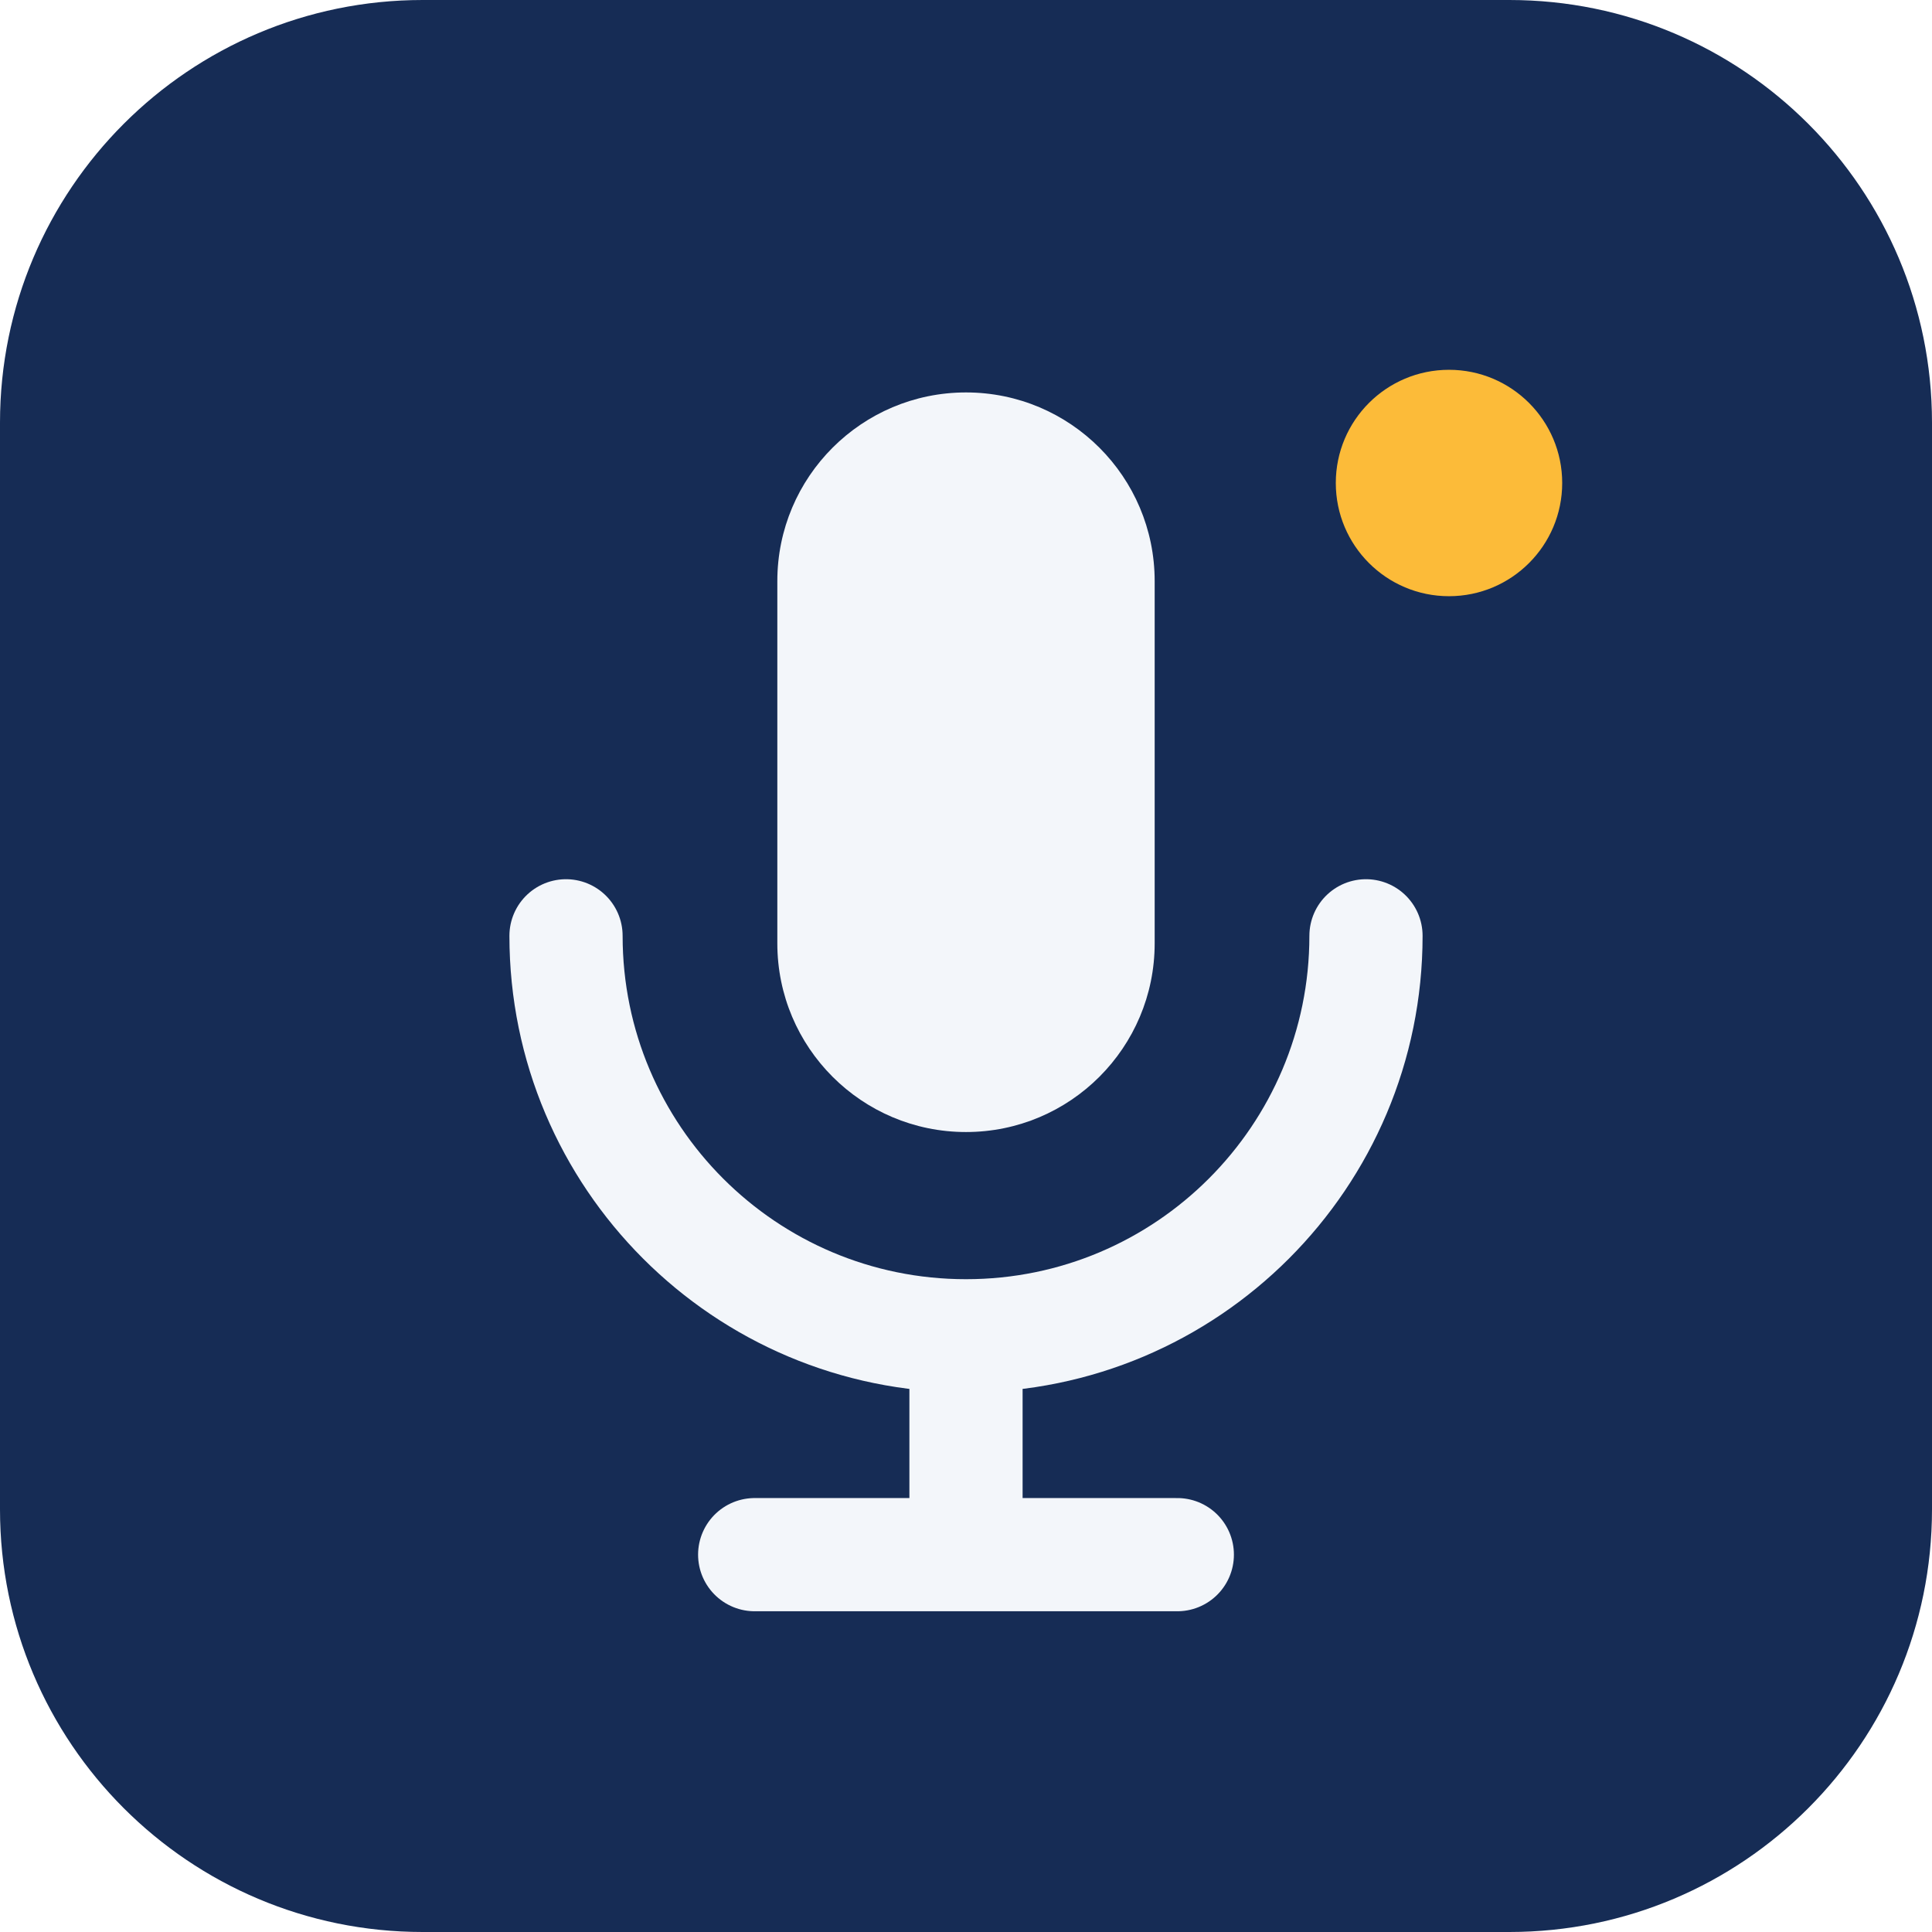
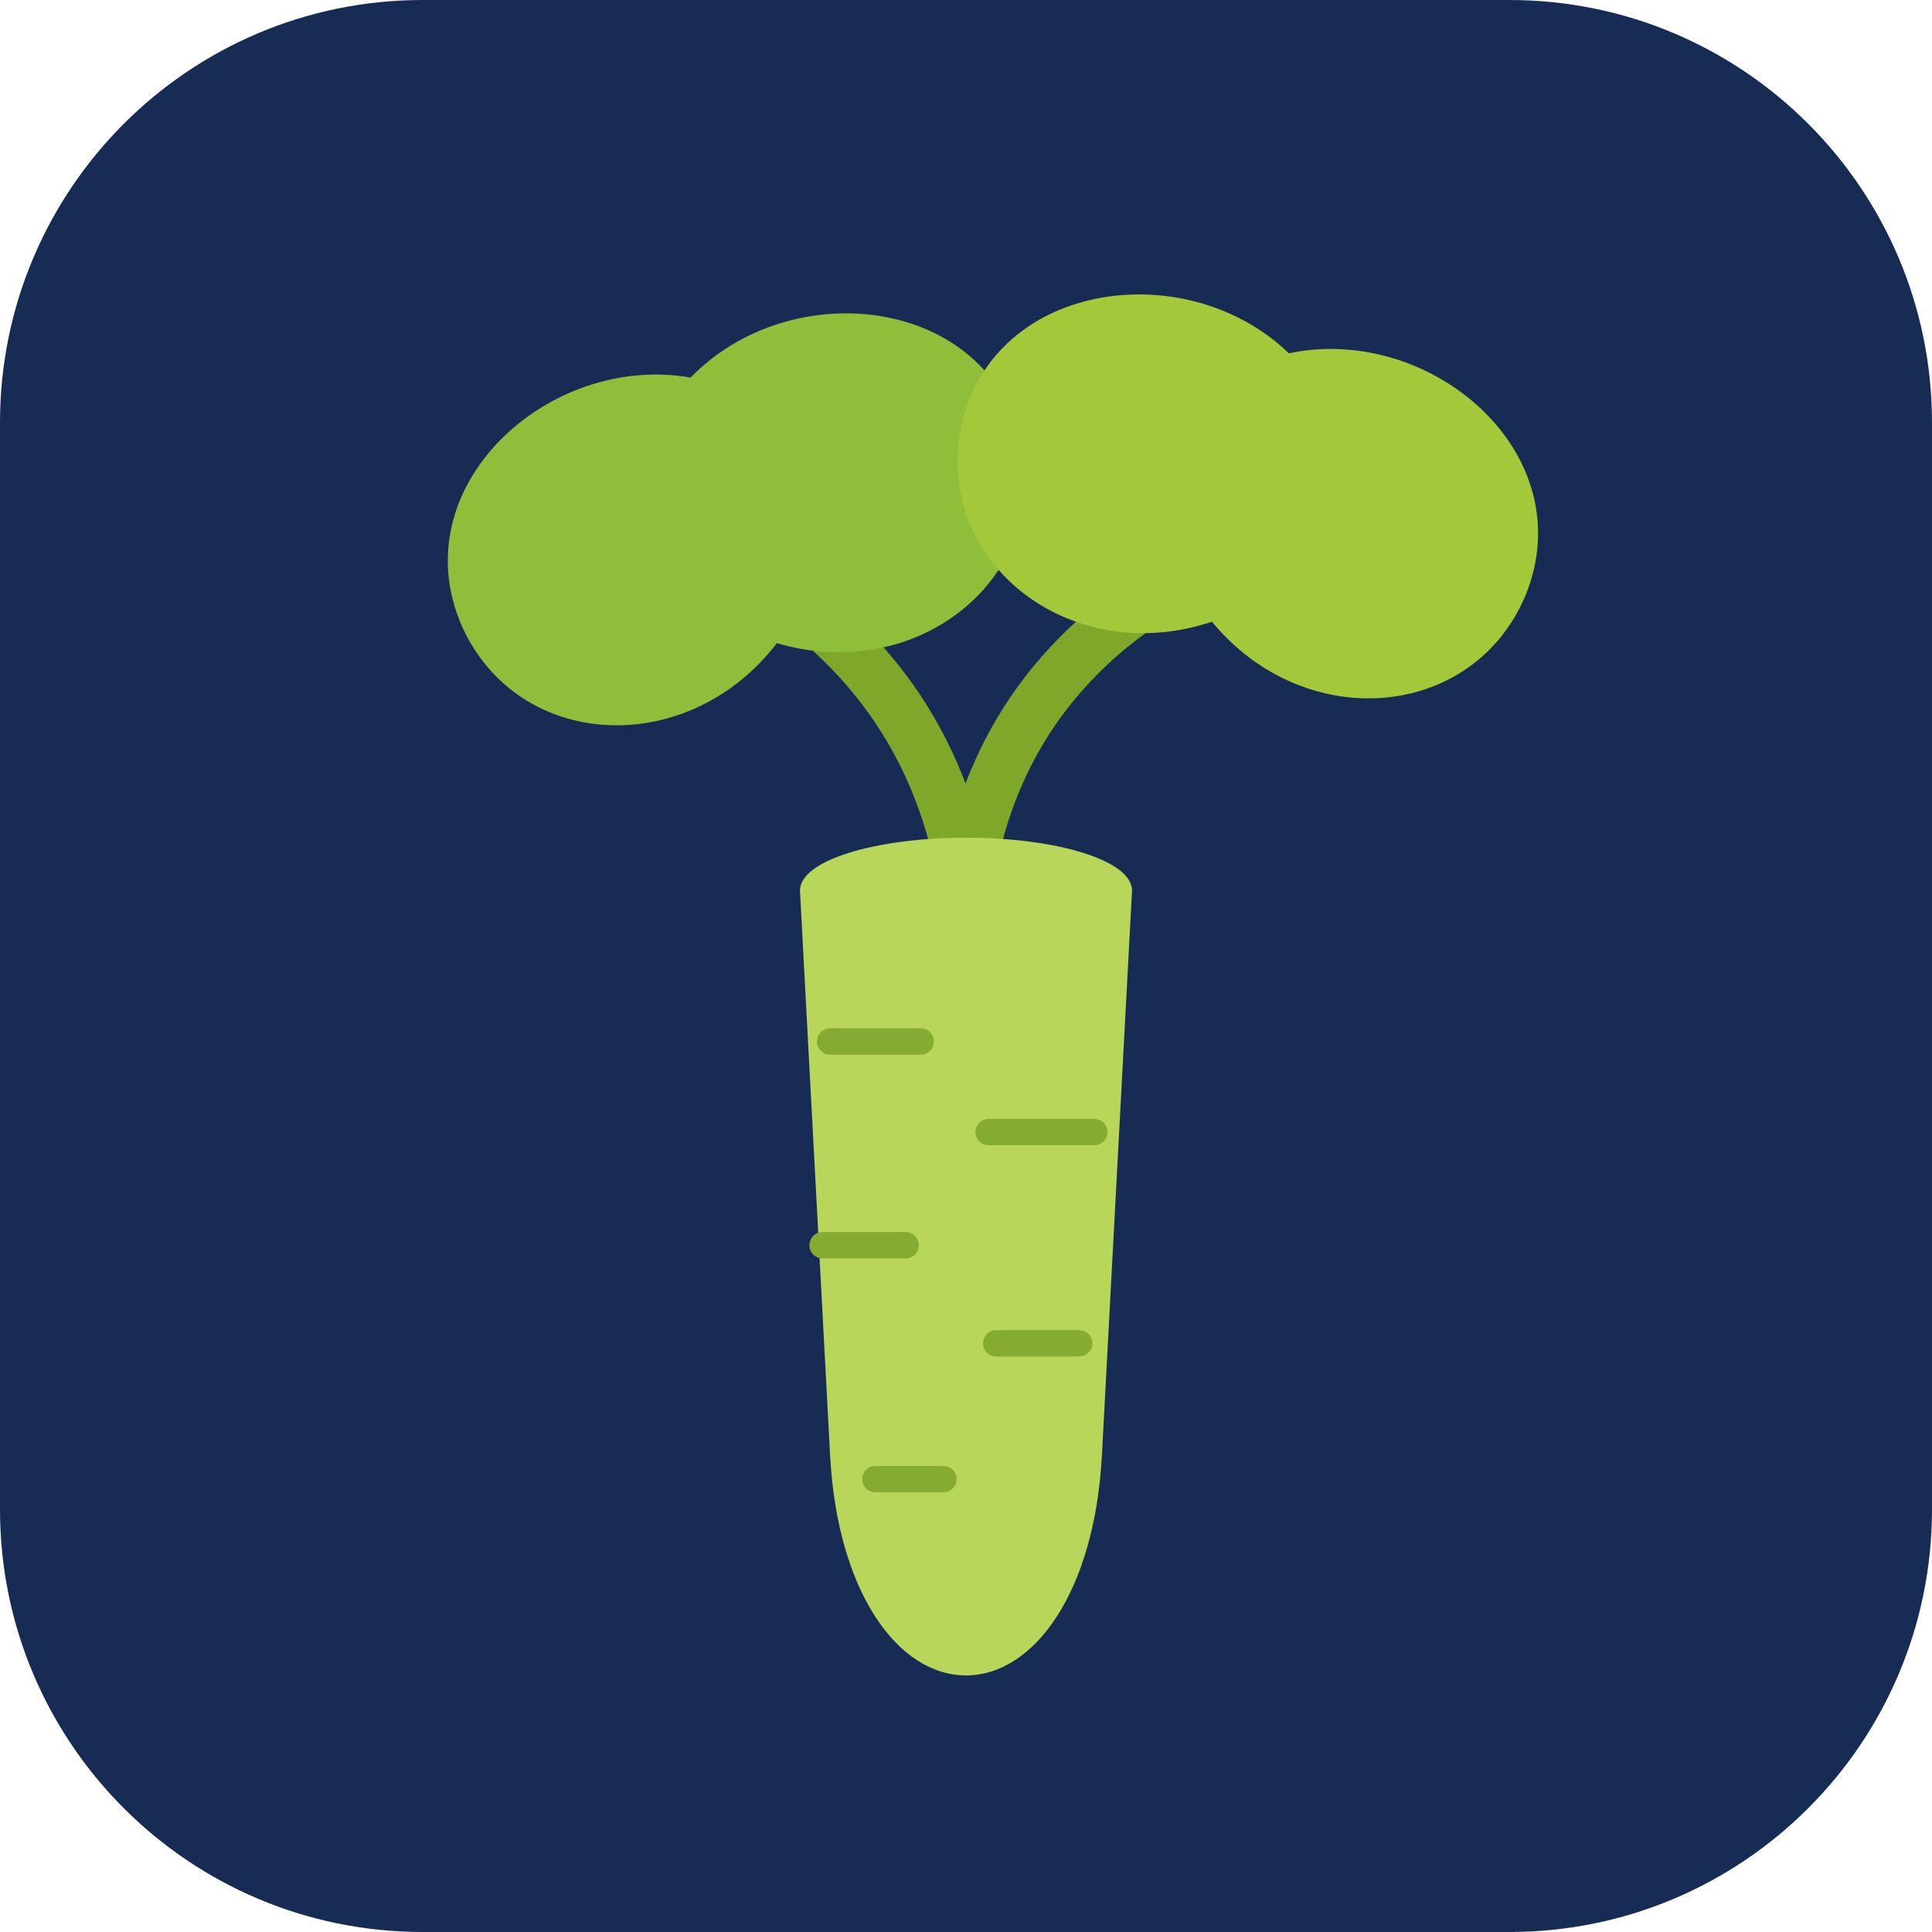
<svg xmlns="http://www.w3.org/2000/svg" viewBox="0 0 512 512">
  <rect width="512" height="512" rx="112" fill="#162c55" />
-   <rect x="206" y="104" width="100" height="196" rx="50" fill="#f3f6fa" />
-   <path d="M150 248a106 106 0 0 0 212 0M256 356v56M200 412h112" fill="none" stroke="#f3f6fa" stroke-width="30" stroke-linecap="round" />
-   <circle cx="384" cy="128" r="30" fill="#fcbb39" />
+   <g stroke="#7fa82b" stroke-width="14" stroke-linecap="round" fill="none">
+     <path d="M256 236C250 196 228 168 196 150" />
+     <path d="M256 236C262 190 292 160 330 146" />
+   </g>
+   <path d="M196 98c-34-18-82 4-78 44 4 36 46 52 78 30 32 22 74 6 78-30 4-40-44-62-78-44z" fill="#8fbf3a" transform="rotate(-18 196 140)" />
+   <path d="M330 92c-34-18-82 4-78 44 4 36 46 52 78 30 32 22 74 6 78-30 4-40-44-62-78-44z" fill="#a3c93a" transform="rotate(16 330 134)" />
+   <path d="M212 236c0-8 20-14 44-14s44 6 44 14l-8 150c-2 36-18 58-36 58s-34-22-36-58z" fill="#b7d65a" />
+   <g stroke="#86ab33" stroke-width="7" stroke-linecap="round">
+     <path d="M220 276h24M262 300h28M218 330h22M264 356h22M232 392h18" />
+   </g>
</svg>
